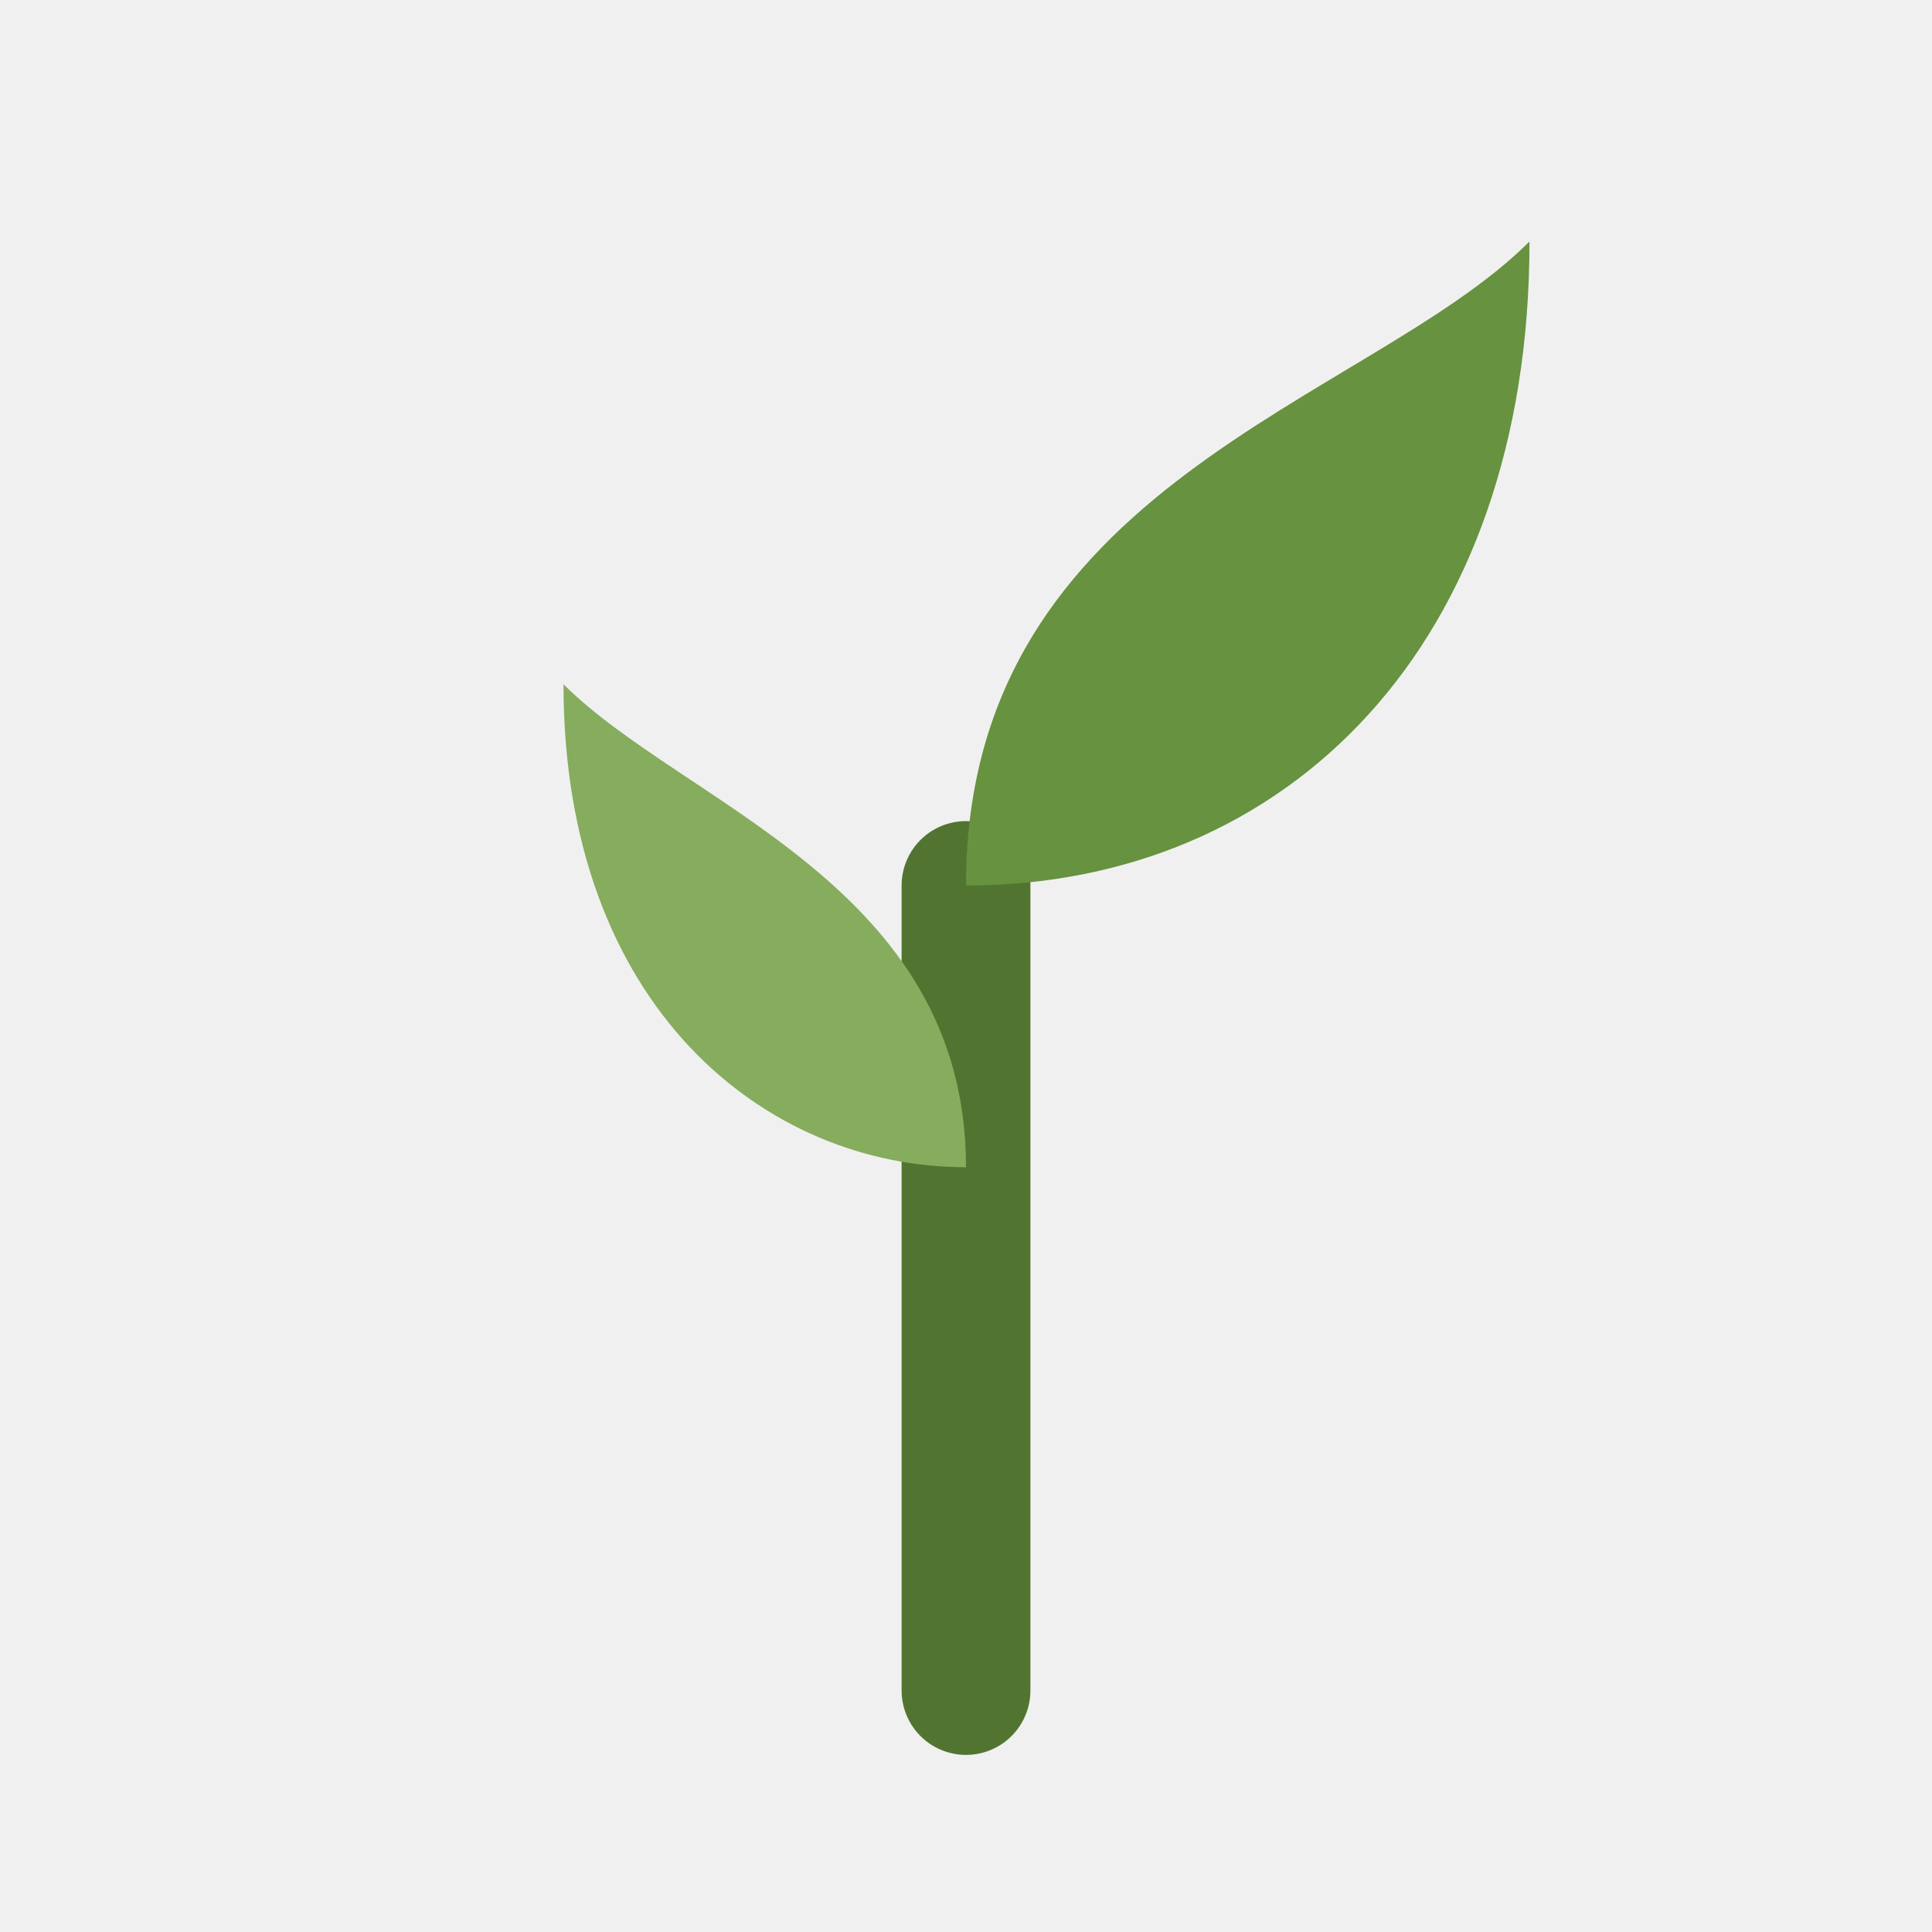
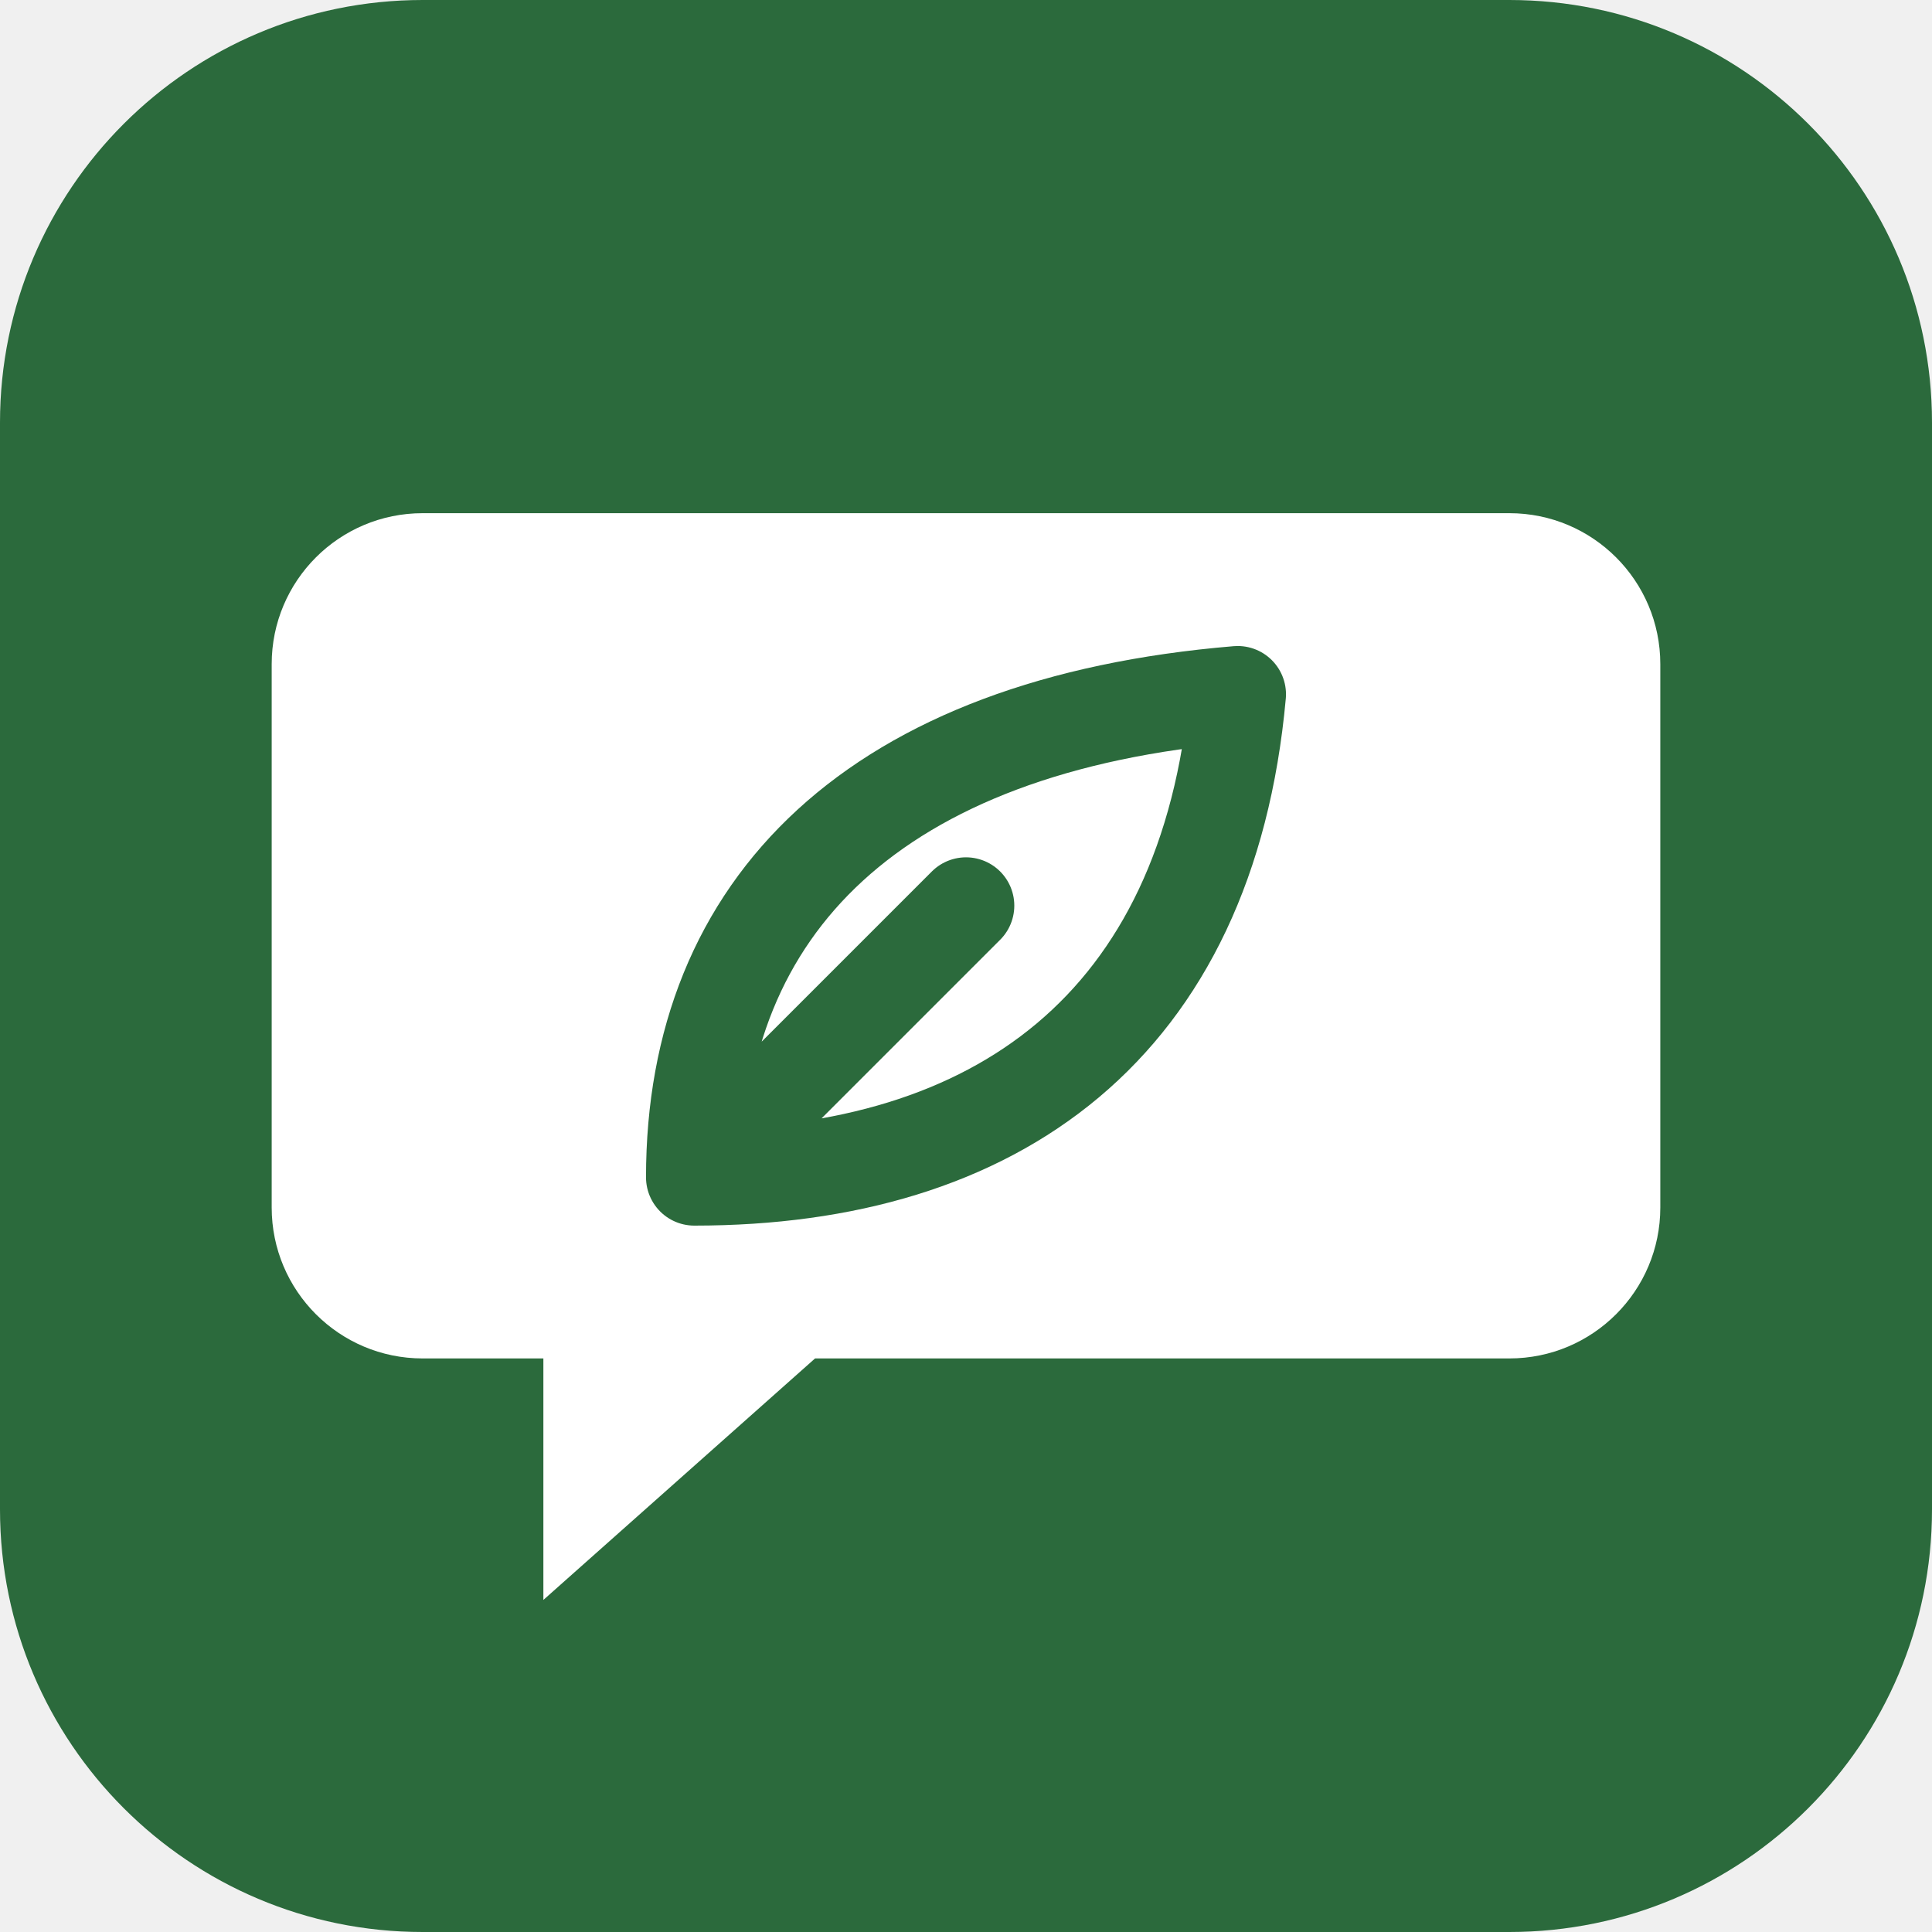
- <svg xmlns="http://www.w3.org/2000/svg" viewBox="0 0 24 24" fill="none">
-   <path d="M12 21V11" stroke="#517531" stroke-width="1.6" stroke-linecap="round" />
-   <path d="M12 11c0-5 5-6 7-8 0 5-3 8-7 8Z" fill="#67923F" />
-   <path d="M12 14.5c0-3.5-3.5-4.5-5-6-0 4 2.5 6 5 6Z" fill="#86AC5E" />
+ <svg xmlns="http://www.w3.org/2000/svg" viewBox="0 0 64 64">
+   <rect width="64" height="64" rx="14" fill="#2b6a3c" />
+   <path d="M14 17h36a5 5 0 0 1 5 5v18a5 5 0 0 1-5 5H27l-9 8v-8h-4a5 5 0 0 1-5-5V22a5 5 0 0 1 5-5Z" fill="#fff" />
+   <path d="M23 39c0-9 6-15 18-16-1 11-8 16-18 16Zm0 0 9-9" fill="none" stroke="#2b6a3c" stroke-width="3.2" stroke-linecap="round" stroke-linejoin="round" />
</svg>
